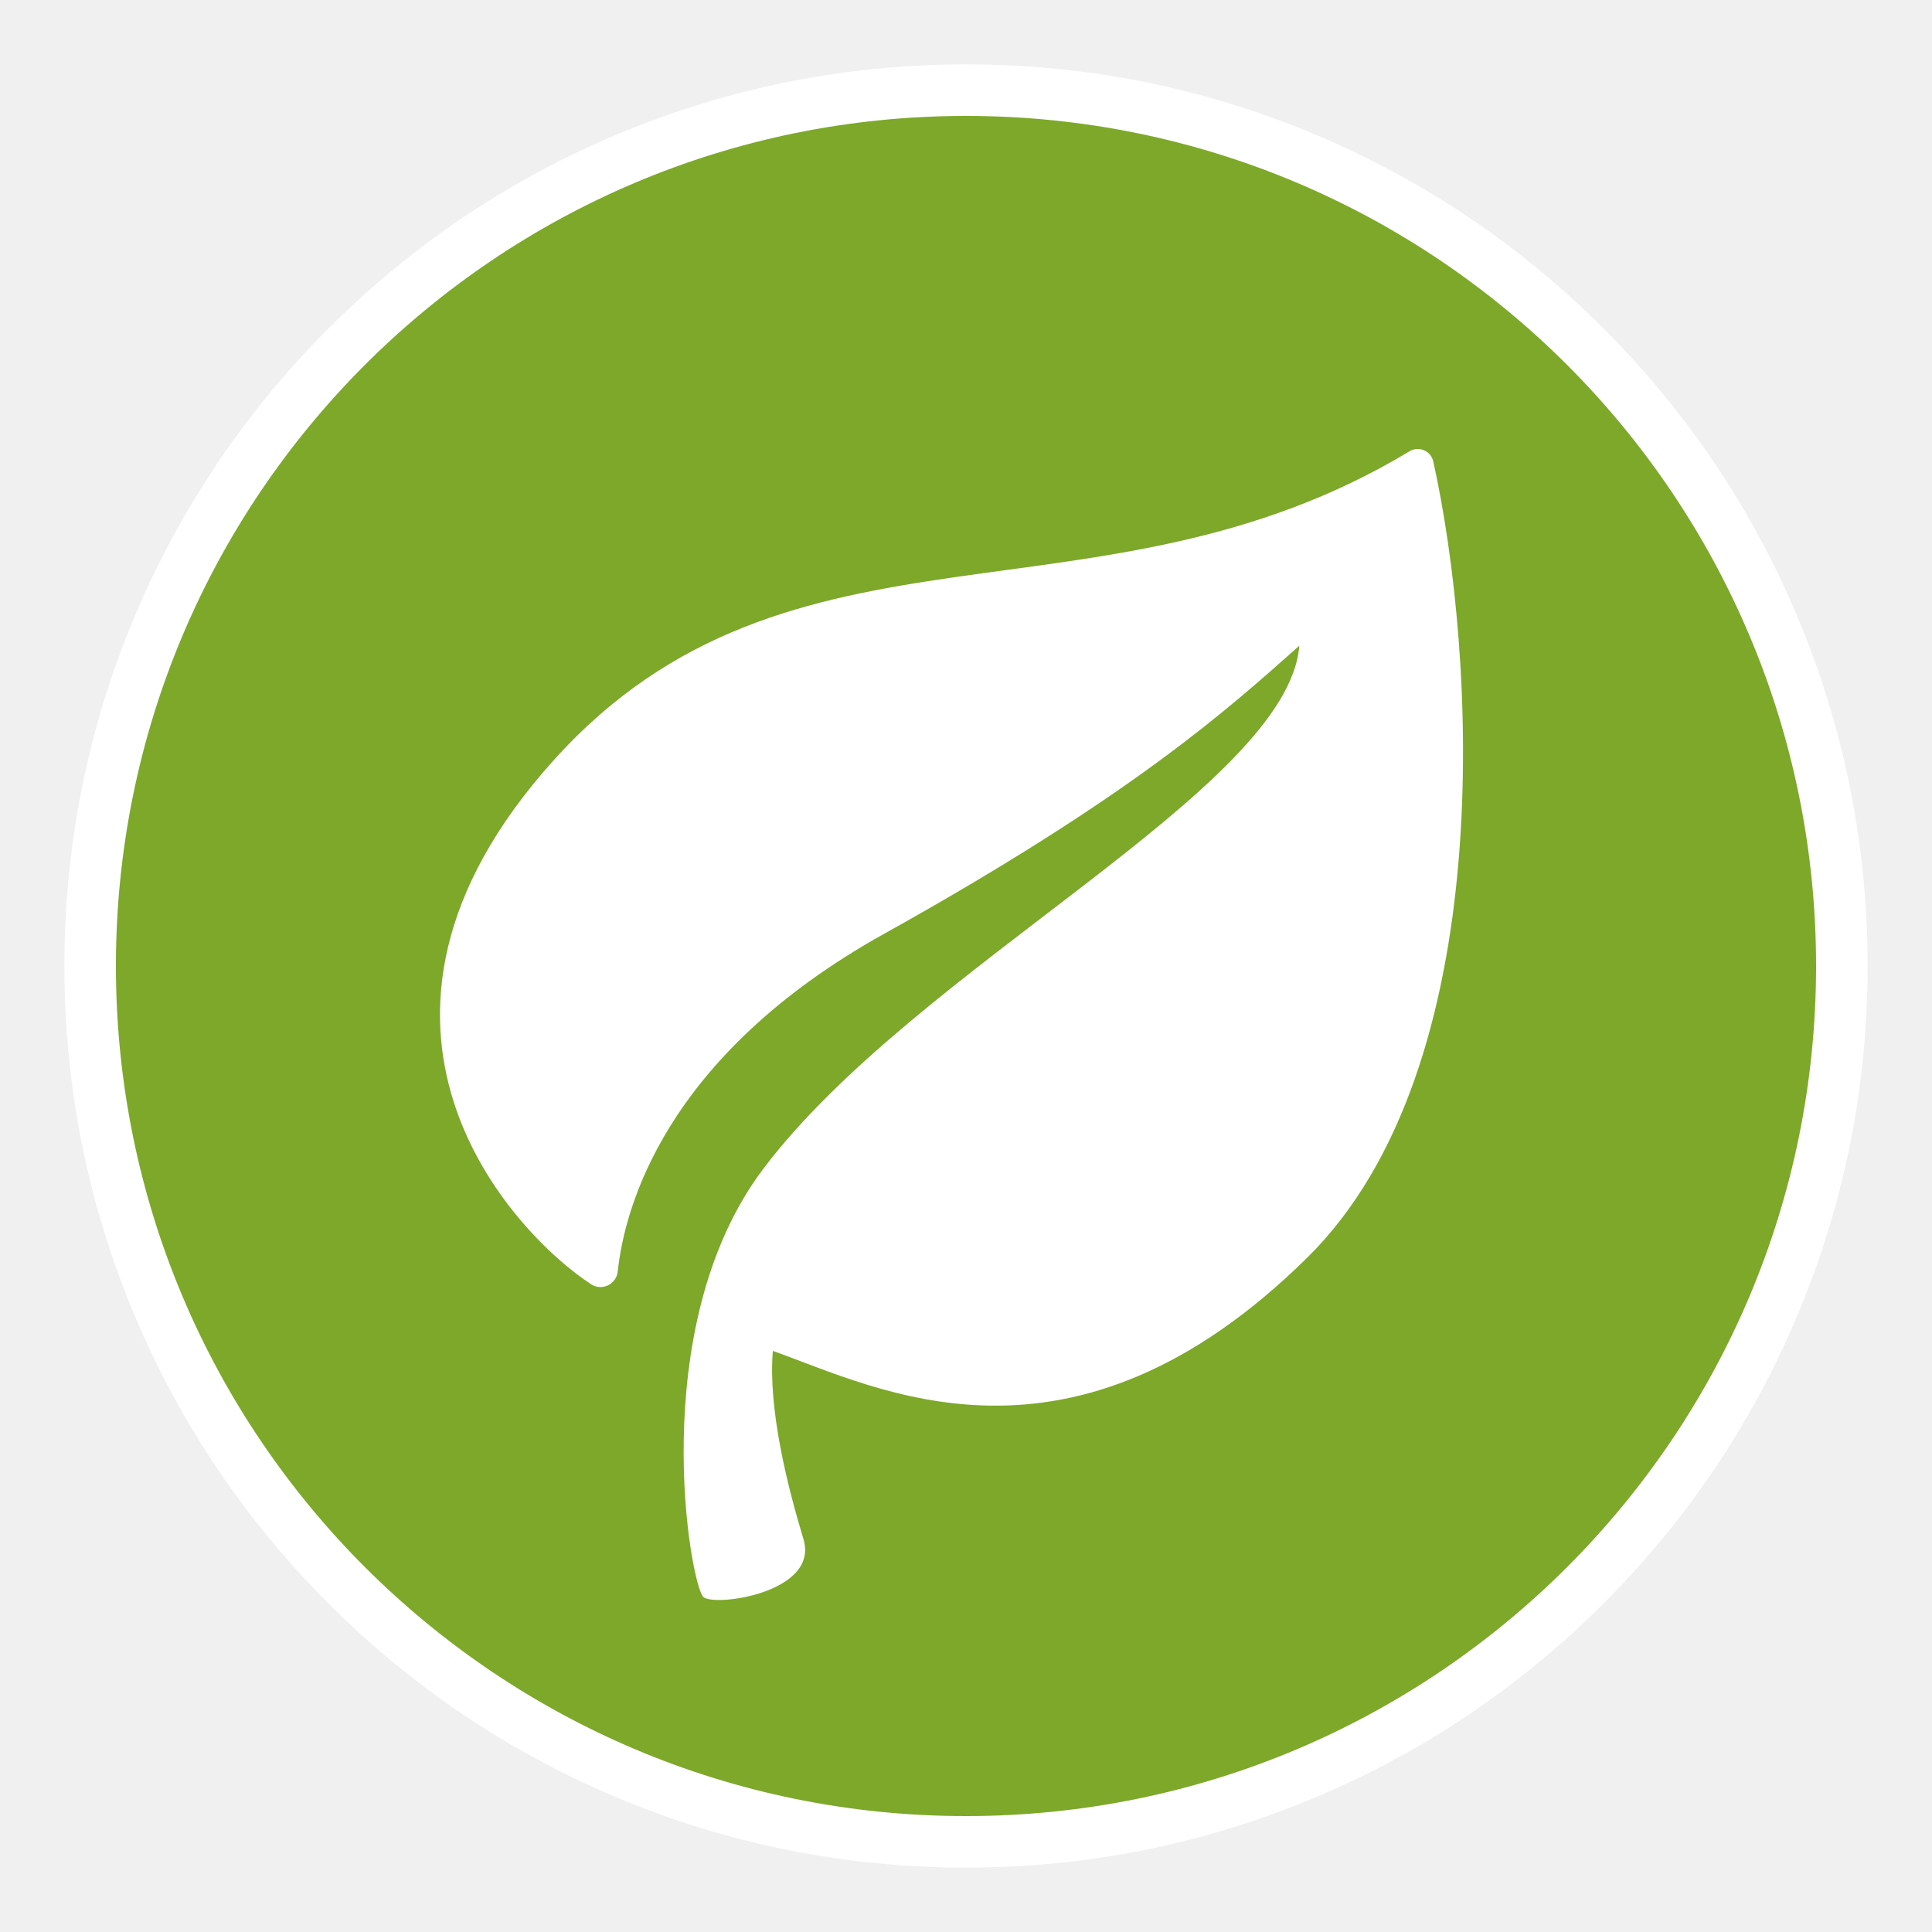
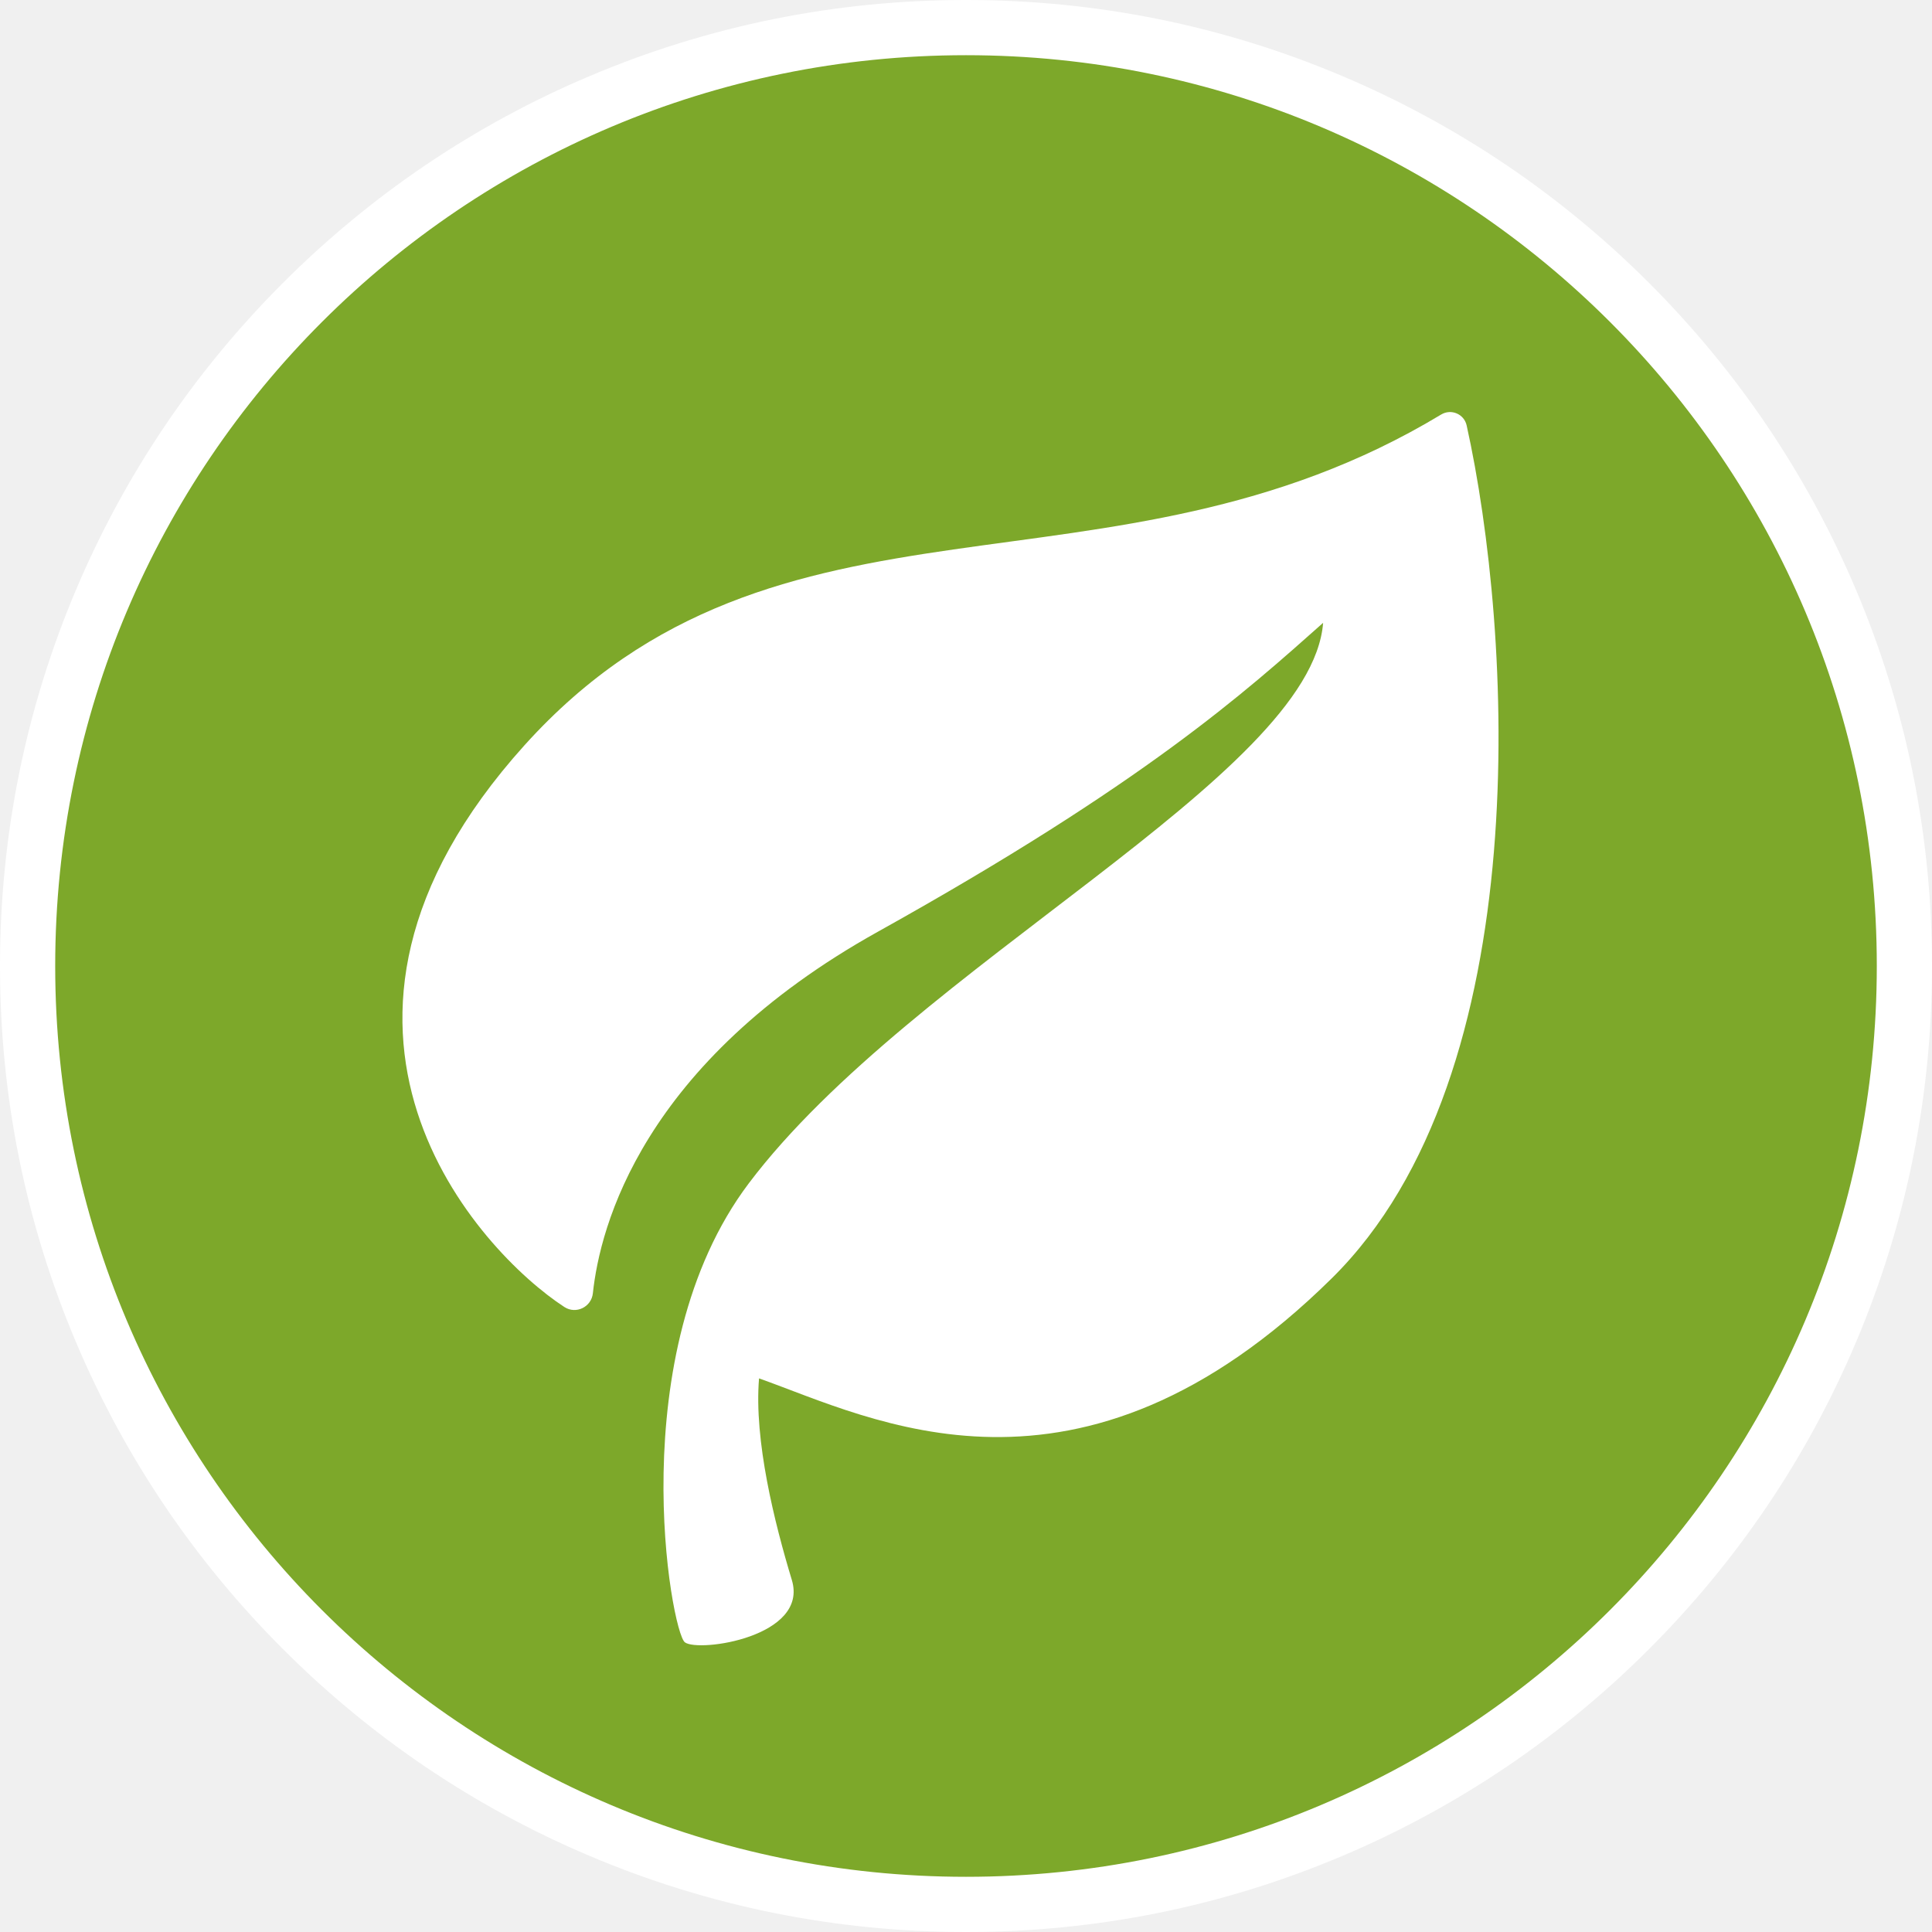
- <svg xmlns="http://www.w3.org/2000/svg" viewBox="0 0 800 800" height="800" width="800" xml:space="preserve" id="svg21504" version="1.1">
+ <svg xmlns="http://www.w3.org/2000/svg" viewBox="0 0 746.667 746.667" height="746.667" width="746.667" xml:space="preserve" id="svg21504" version="1.1">
  <defs id="defs21508">
    <clipPath id="clipPath21520" clipPathUnits="userSpaceOnUse">
      <path id="path21518" d="M 0,600 H 600 V 0 H 0 Z" />
    </clipPath>
  </defs>
-   <g transform="matrix(1.333333,0,0,-1.333333,0,800)" id="g21512">
+   <g transform="matrix(1.333333,0,0,-1.333333,-26.66667,773.3333)" id="g21512">
    <g id="g21514">
      <g clip-path="url(#clipPath21520)" id="g21516">
        <g transform="translate(300,28)" id="g21522">
          <path id="path21524" style="fill:#7da82a;fill-opacity:1;fill-rule:nonzero;stroke:none" d="M 0,0 C -72.654,0 -140.959,28.293 -192.333,79.667 -243.707,131.041 -272,199.347 -272,272 c 0,72.653 28.293,140.959 79.667,192.333 C -140.959,515.707 -72.654,544 0,544 72.653,544 140.959,515.707 192.333,464.333 243.707,412.959 272,344.653 272,272 272,199.347 243.707,131.041 192.333,79.667 140.959,28.293 72.653,0 0,0" />
        </g>
        <g transform="translate(300,580)" id="g21526">
          <path id="path21528" style="fill:#ffffff;fill-opacity:1;fill-rule:nonzero;stroke:none" d="m 0,0 c -37.793,0 -74.463,-7.405 -108.994,-22.011 -33.344,-14.102 -63.286,-34.29 -88.996,-59.999 -25.709,-25.71 -45.896,-55.652 -60,-88.997 -14.605,-34.529 -22.01,-71.2 -22.01,-108.993 0,-37.793 7.405,-74.464 22.01,-108.993 14.104,-33.345 34.291,-63.287 60,-88.997 25.71,-25.709 55.652,-45.896 88.996,-59.999 C -74.463,-552.595 -37.793,-560 0,-560 c 37.793,0 74.464,7.405 108.993,22.011 33.345,14.103 63.287,34.29 88.997,59.999 25.709,25.71 45.897,55.652 59.999,88.997 14.606,34.529 22.011,71.2 22.011,108.993 0,37.793 -7.405,74.464 -22.011,108.993 -14.102,33.345 -34.29,63.287 -59.999,88.997 -25.71,25.709 -55.652,45.897 -88.997,59.999 C 74.464,-7.405 37.793,0 0,0 m 0,-16 c 145.803,0 264,-118.196 264,-264 0,-145.803 -118.197,-264 -264,-264 -145.803,0 -264,118.197 -264,264 0,145.804 118.197,264 264,264" />
        </g>
        <g transform="translate(191.8486,205.1455)" id="g21530">
          <path id="path21532" style="fill:#ffffff;fill-opacity:1;fill-rule:nonzero;stroke:none" d="m 0,0 c -0.423,-4 -4.892,-6.179 -8.264,-3.987 -24.283,15.779 -85.571,80.677 -11.571,162.809 73.487,81.563 169.567,37.861 265.702,95.873 2.907,1.755 6.665,0.165 7.401,-3.15 13.134,-59.172 20.961,-187.976 -39.103,-247.223 -73.5,-72.5 -133.5,-40.5 -166,-29 -1.5,-18 4.501,-41.921 9.501,-58.421 5,-16.5 -27.001,-21.079 -31.001,-18.079 -4,3 -18.611,83.753 18.5,133 47.5,63.032 163,118 166.5,162.5 -22.5,-20 -51.809,-46.518 -129,-89.5 C 14.221,66.711 2.036,19.224 0,0" />
        </g>
      </g>
    </g>
  </g>
</svg>
